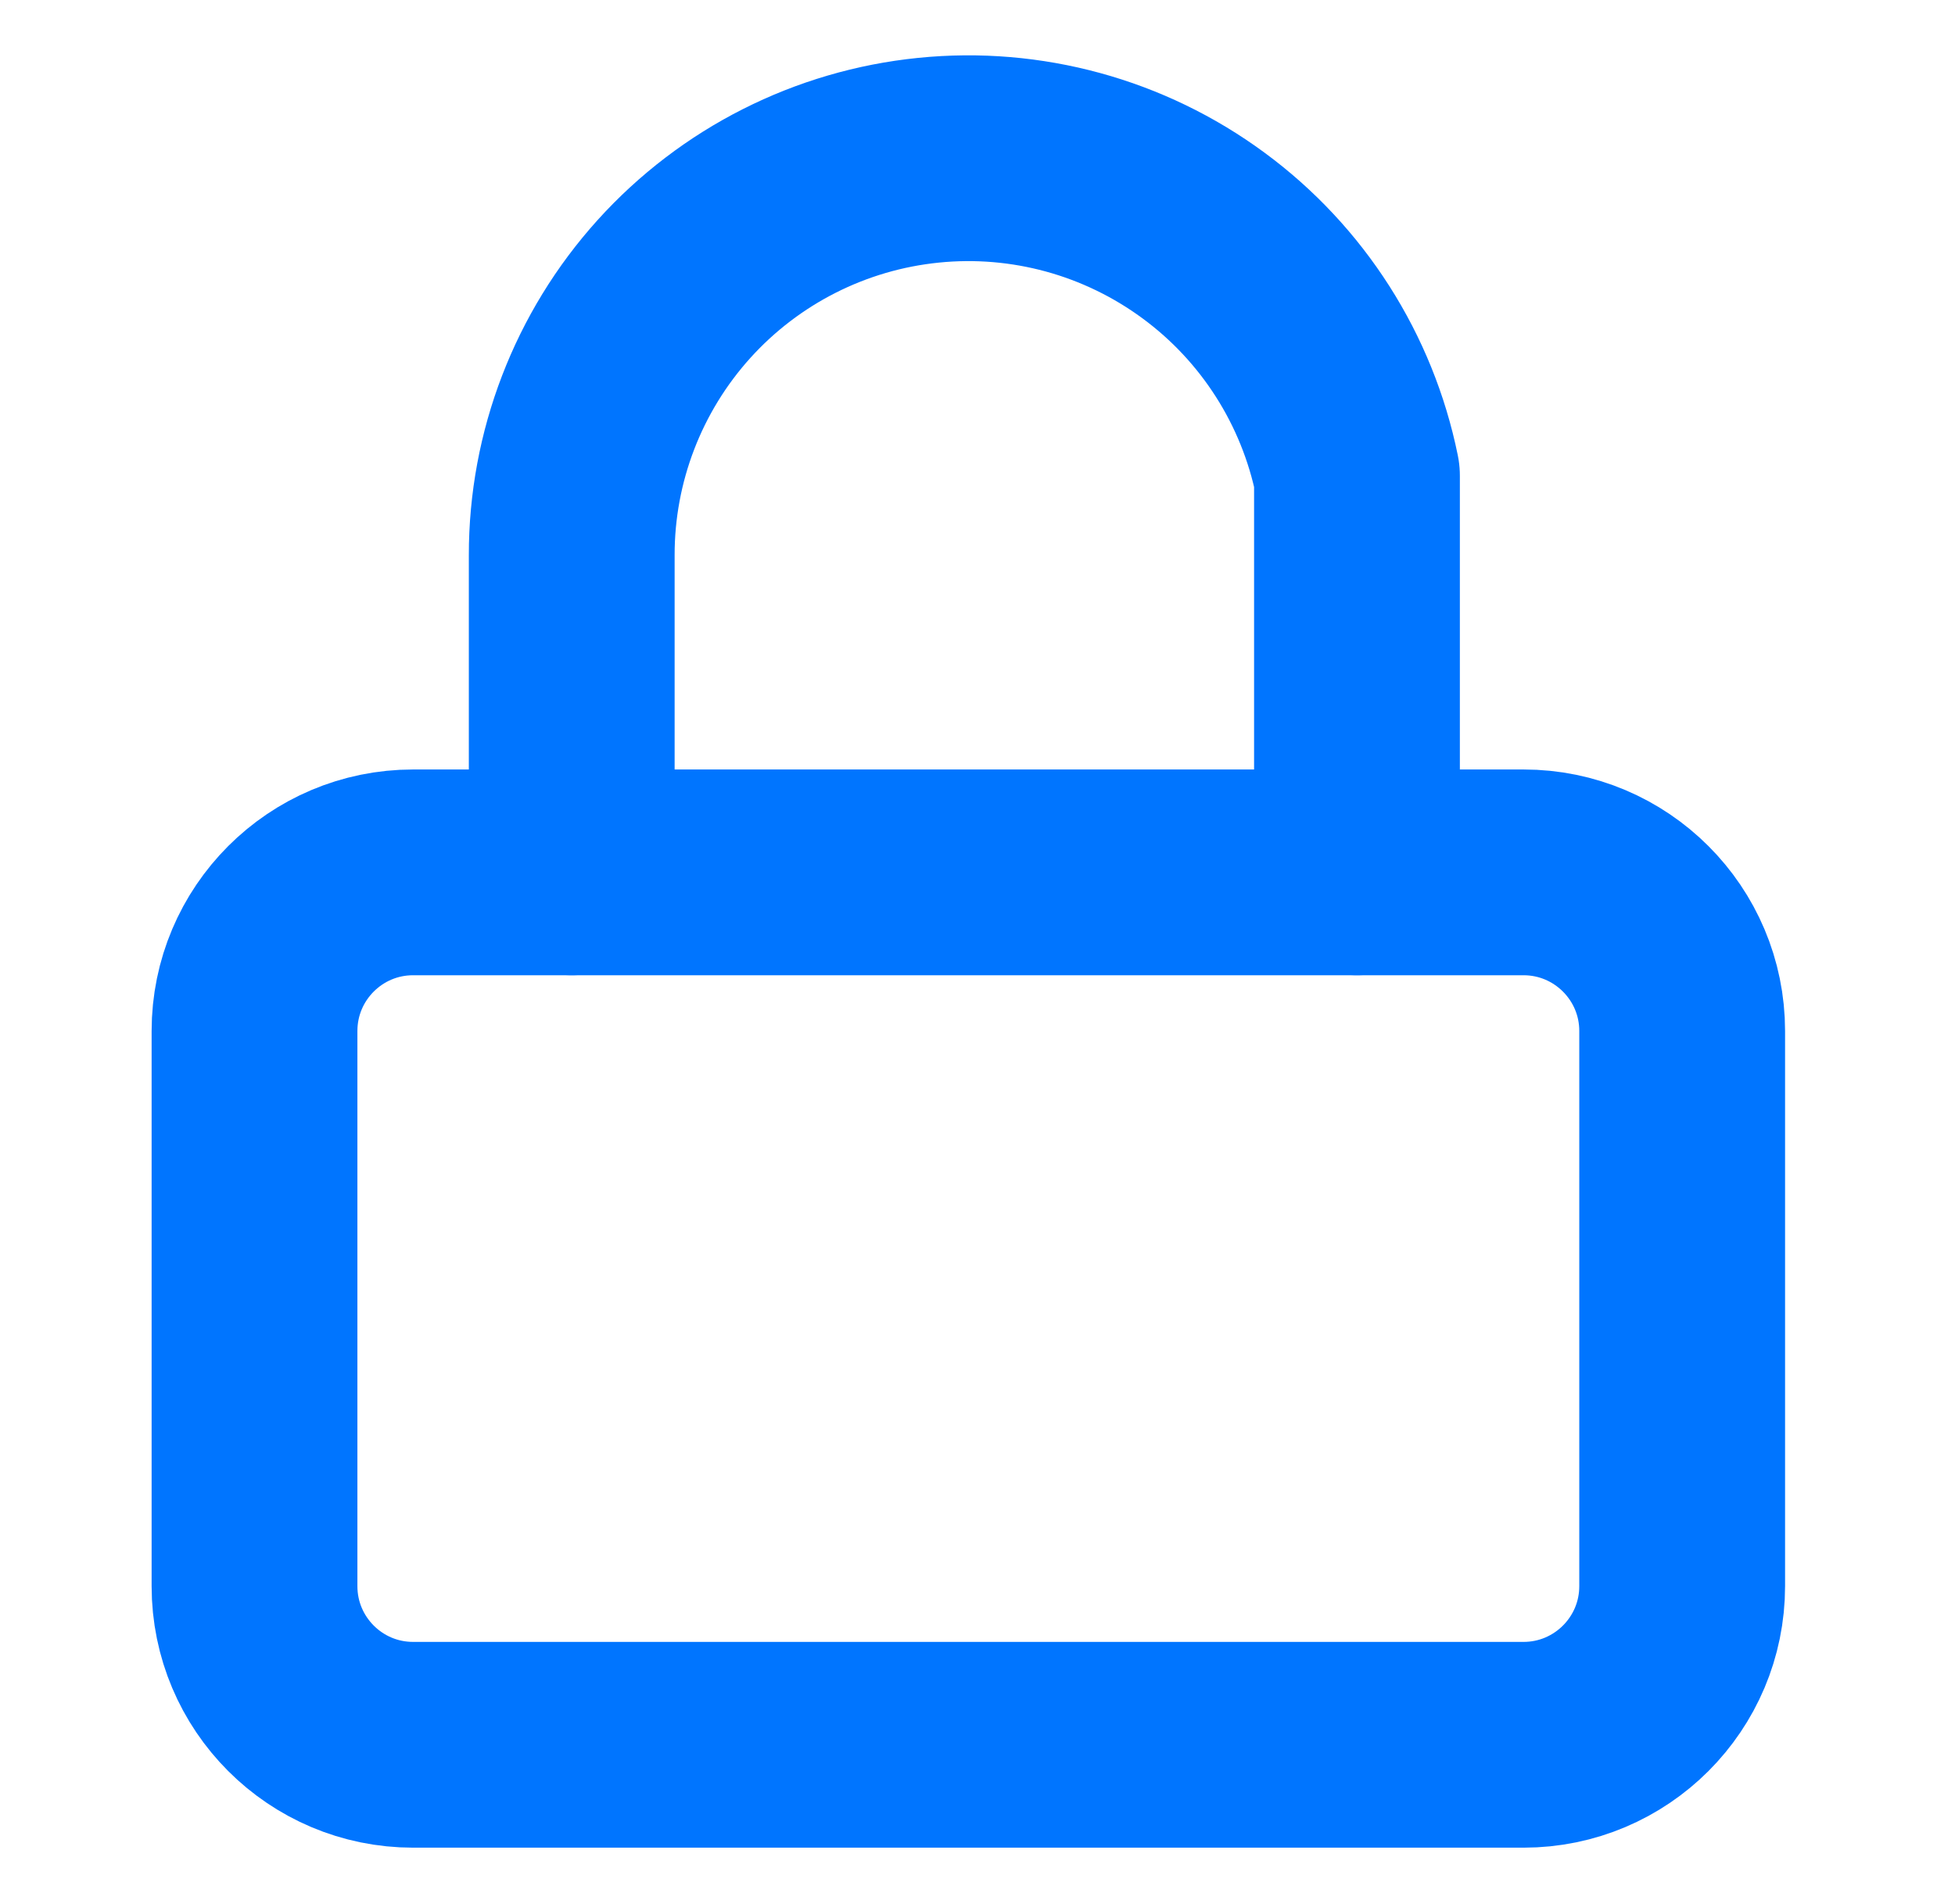
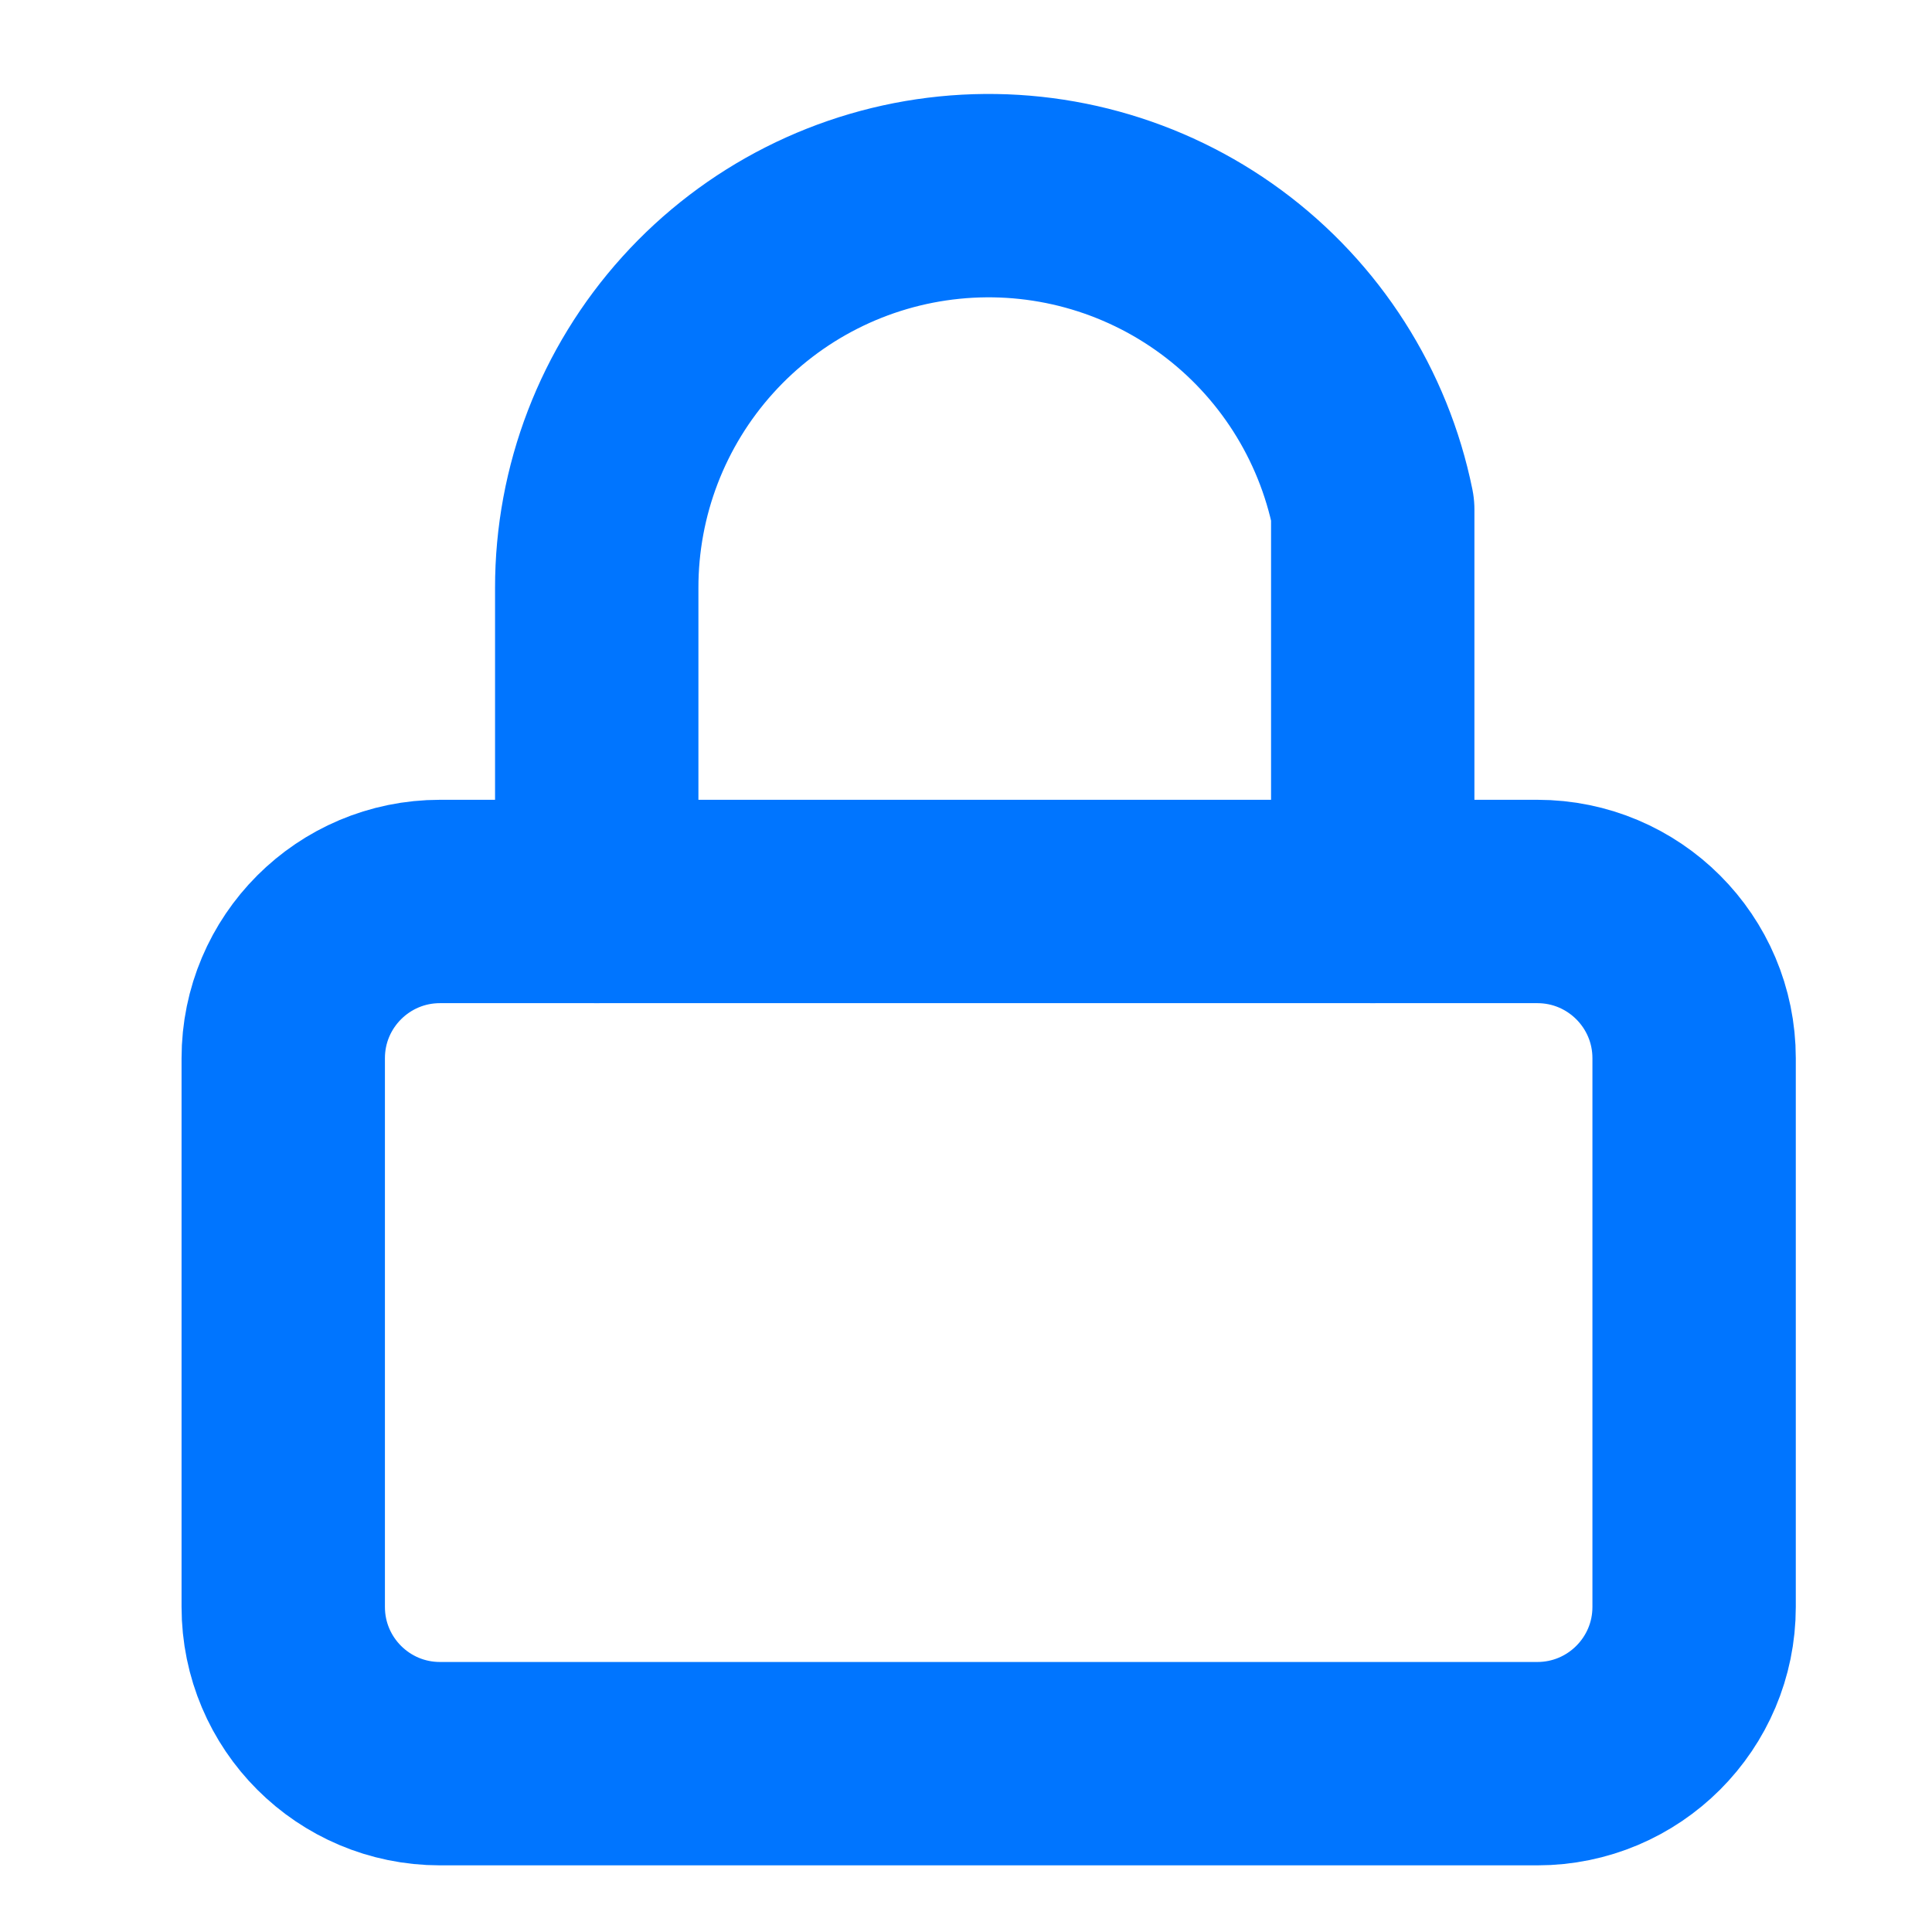
- <svg xmlns="http://www.w3.org/2000/svg" width="38" height="37" viewBox="0 0 38 37" fill="none">
-   <path d="M29.613 16.958H8.03C6.327 16.958 4.947 18.339 4.947 20.042V30.833C4.947 32.536 6.327 33.917 8.03 33.917H29.613C31.316 33.917 32.697 32.536 32.697 30.833V20.042C32.697 18.339 31.316 16.958 29.613 16.958Z" stroke="#0075FF" stroke-width="4" stroke-linecap="round" stroke-linejoin="round" />
-   <path d="M11.113 16.958V10.792C11.111 8.88 11.82 7.036 13.101 5.617C14.382 4.199 16.145 3.307 18.047 3.115C19.949 2.922 21.854 3.444 23.393 4.578C24.933 5.711 25.995 7.377 26.376 9.25V16.958" stroke="#0075FF" stroke-width="4" stroke-linecap="round" stroke-linejoin="round" />
+ <svg xmlns="http://www.w3.org/2000/svg" width="38" height="38" viewBox="0 0 38 38" fill="none">
+   <path d="M30.238 17.731H8.654C6.951 17.731 5.571 19.111 5.571 20.814V31.606C5.571 33.309 6.951 34.689 8.654 34.689H30.238C31.94 34.689 33.321 33.309 33.321 31.606V20.814C33.321 19.111 31.94 17.731 30.238 17.731Z" stroke="#0075FF" stroke-width="4" stroke-linecap="round" stroke-linejoin="round" />
+   <path d="M11.737 17.731V11.564C11.735 9.653 12.444 7.808 13.725 6.39C15.006 4.971 16.769 4.079 18.671 3.887C20.573 3.695 22.478 4.216 24.017 5.35C25.556 6.484 26.619 8.149 27 10.023V17.731" stroke="#0075FF" stroke-width="4" stroke-linecap="round" stroke-linejoin="round" />
</svg>
